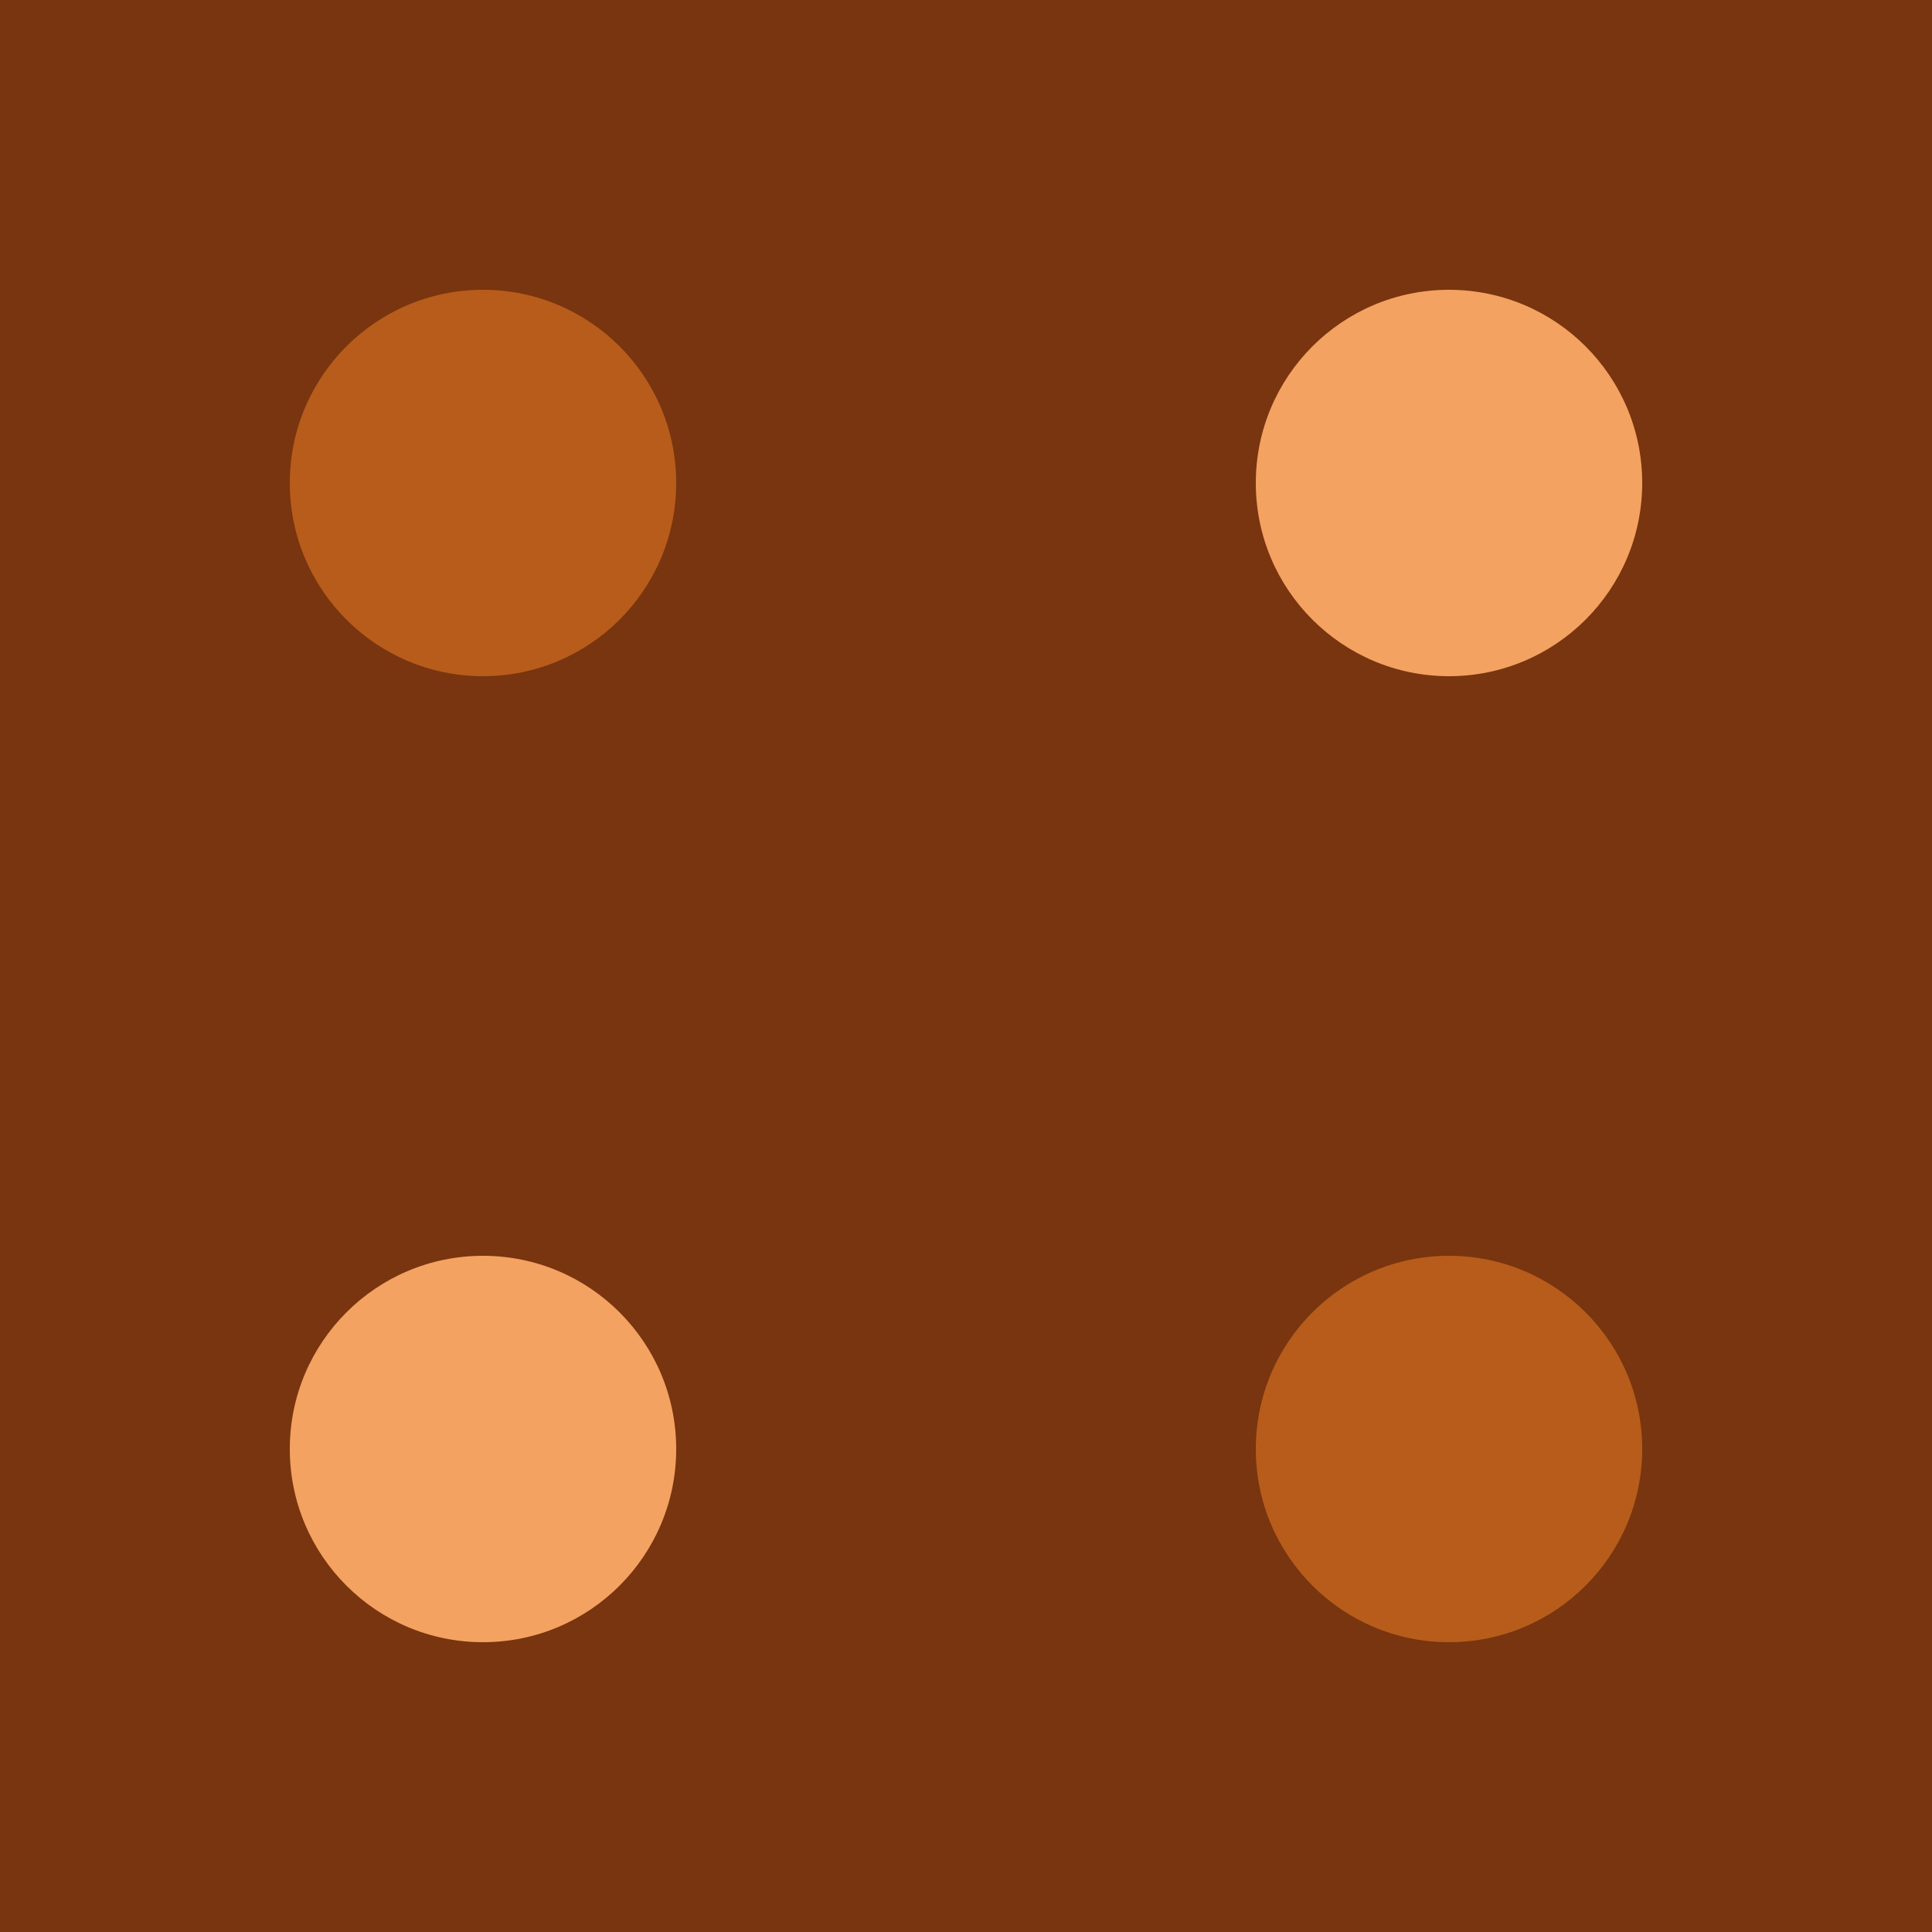
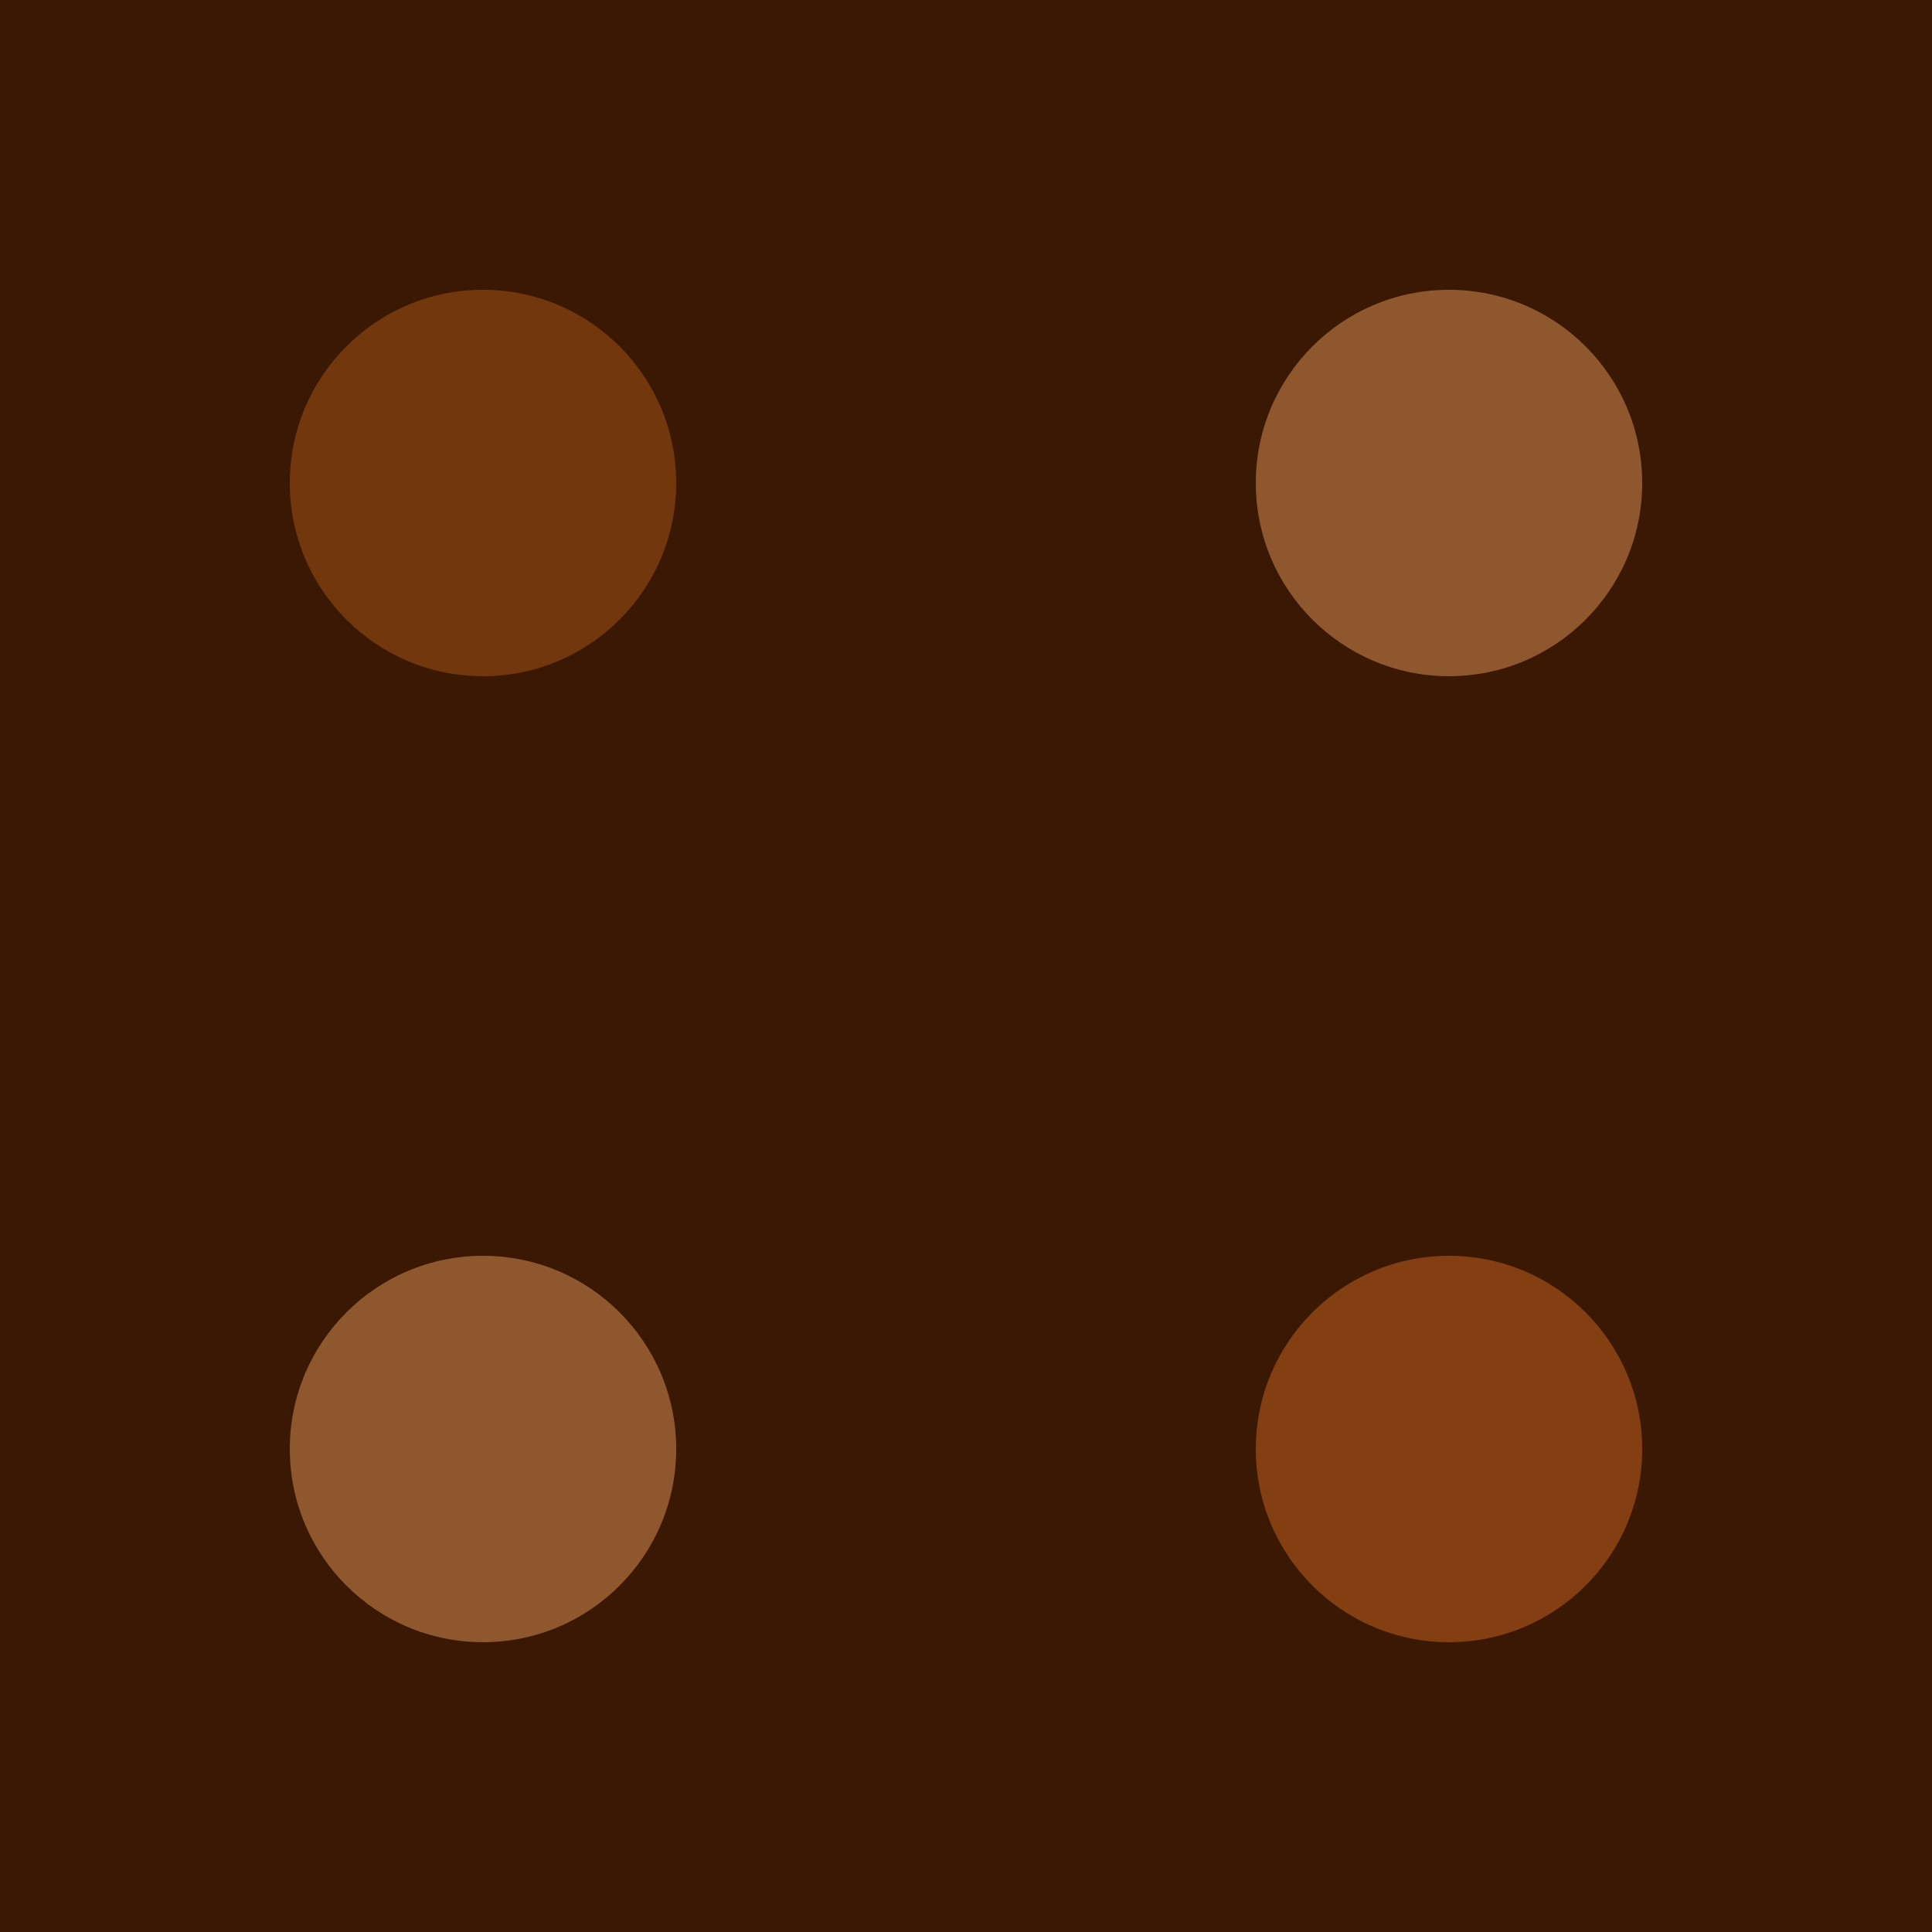
<svg xmlns="http://www.w3.org/2000/svg" width="100" height="100">
-   <rect width="100" height="100" fill="#78350f" />
-   <circle cx="25" cy="25" r="10" fill="#b85c1b" />
-   <circle cx="75" cy="75" r="10" fill="#b85c1b" />
-   <circle cx="75" cy="25" r="10" fill="#f4a261" />
-   <circle cx="25" cy="75" r="10" fill="#f4a261" />
+   <rect width="100" height="100" fill="#3a1804ff" />
+   <circle cx="25" cy="25" r="10" fill="#b85c1b75" />
+   <circle cx="75" cy="75" r="10" fill="#b85c1b95" />
+   <circle cx="75" cy="25" r="10" fill="#f4a26175" />
+   <circle cx="25" cy="75" r="10" fill="#f4a26175" />
</svg>
